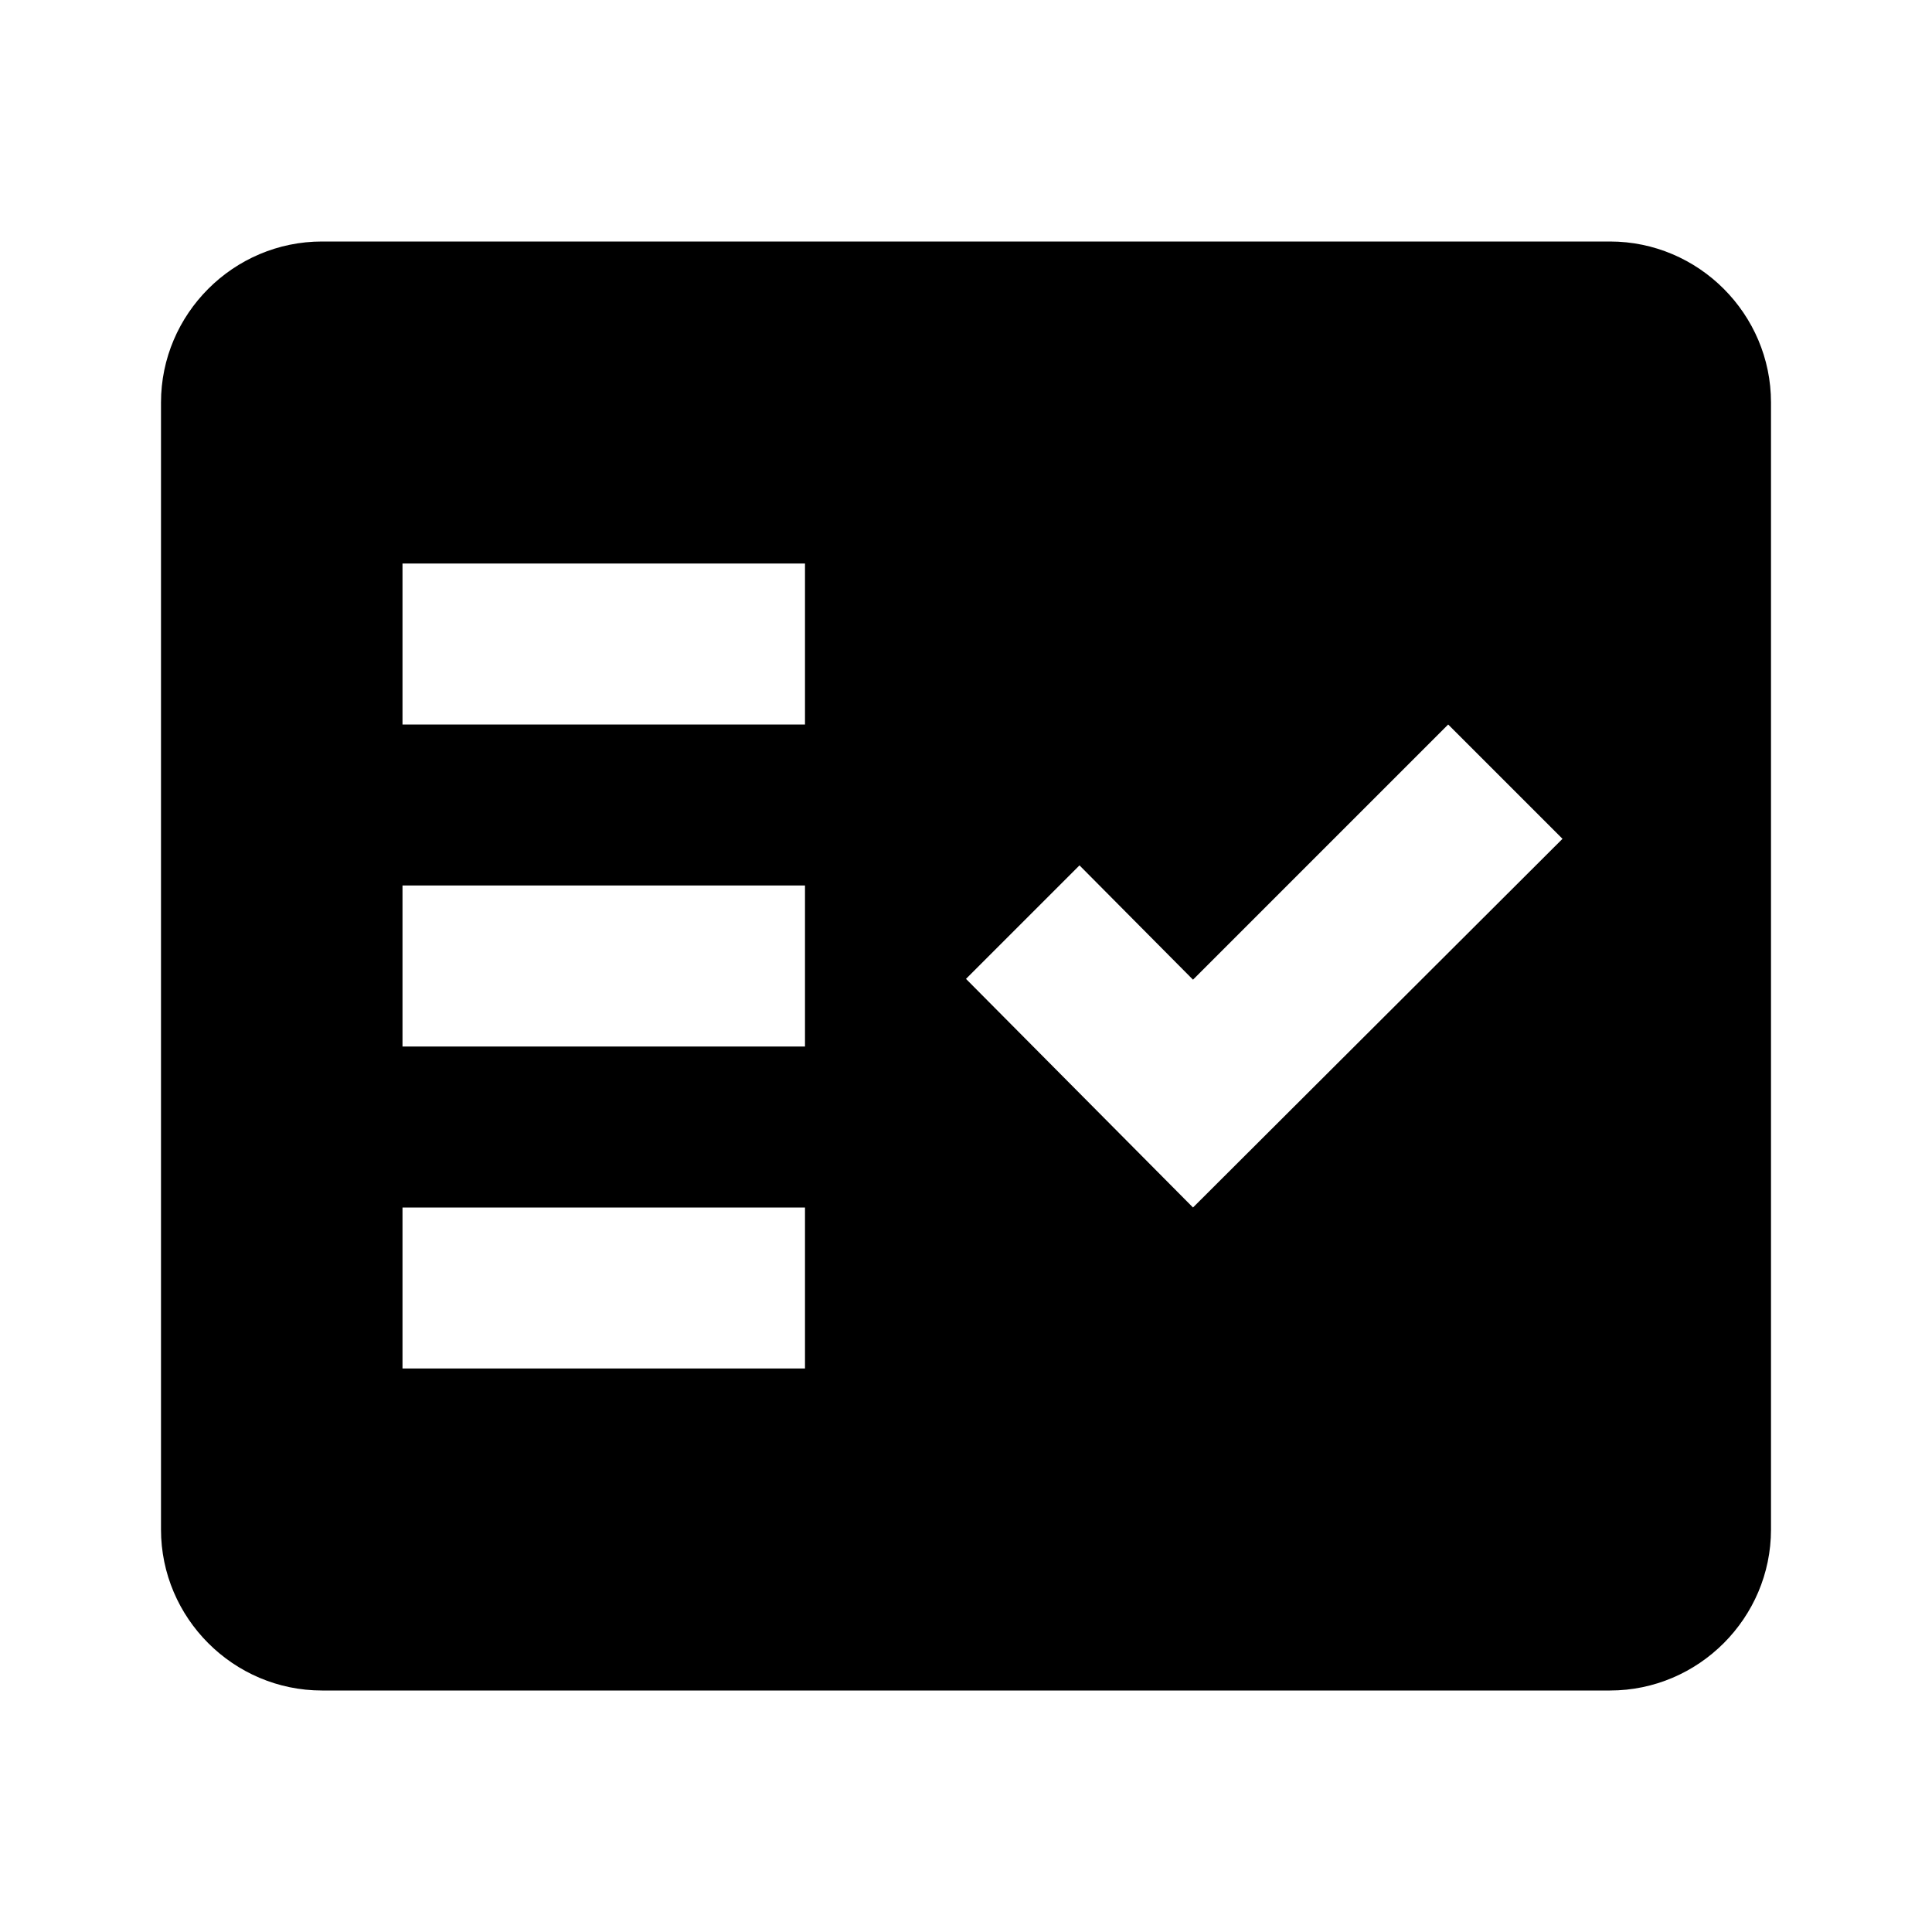
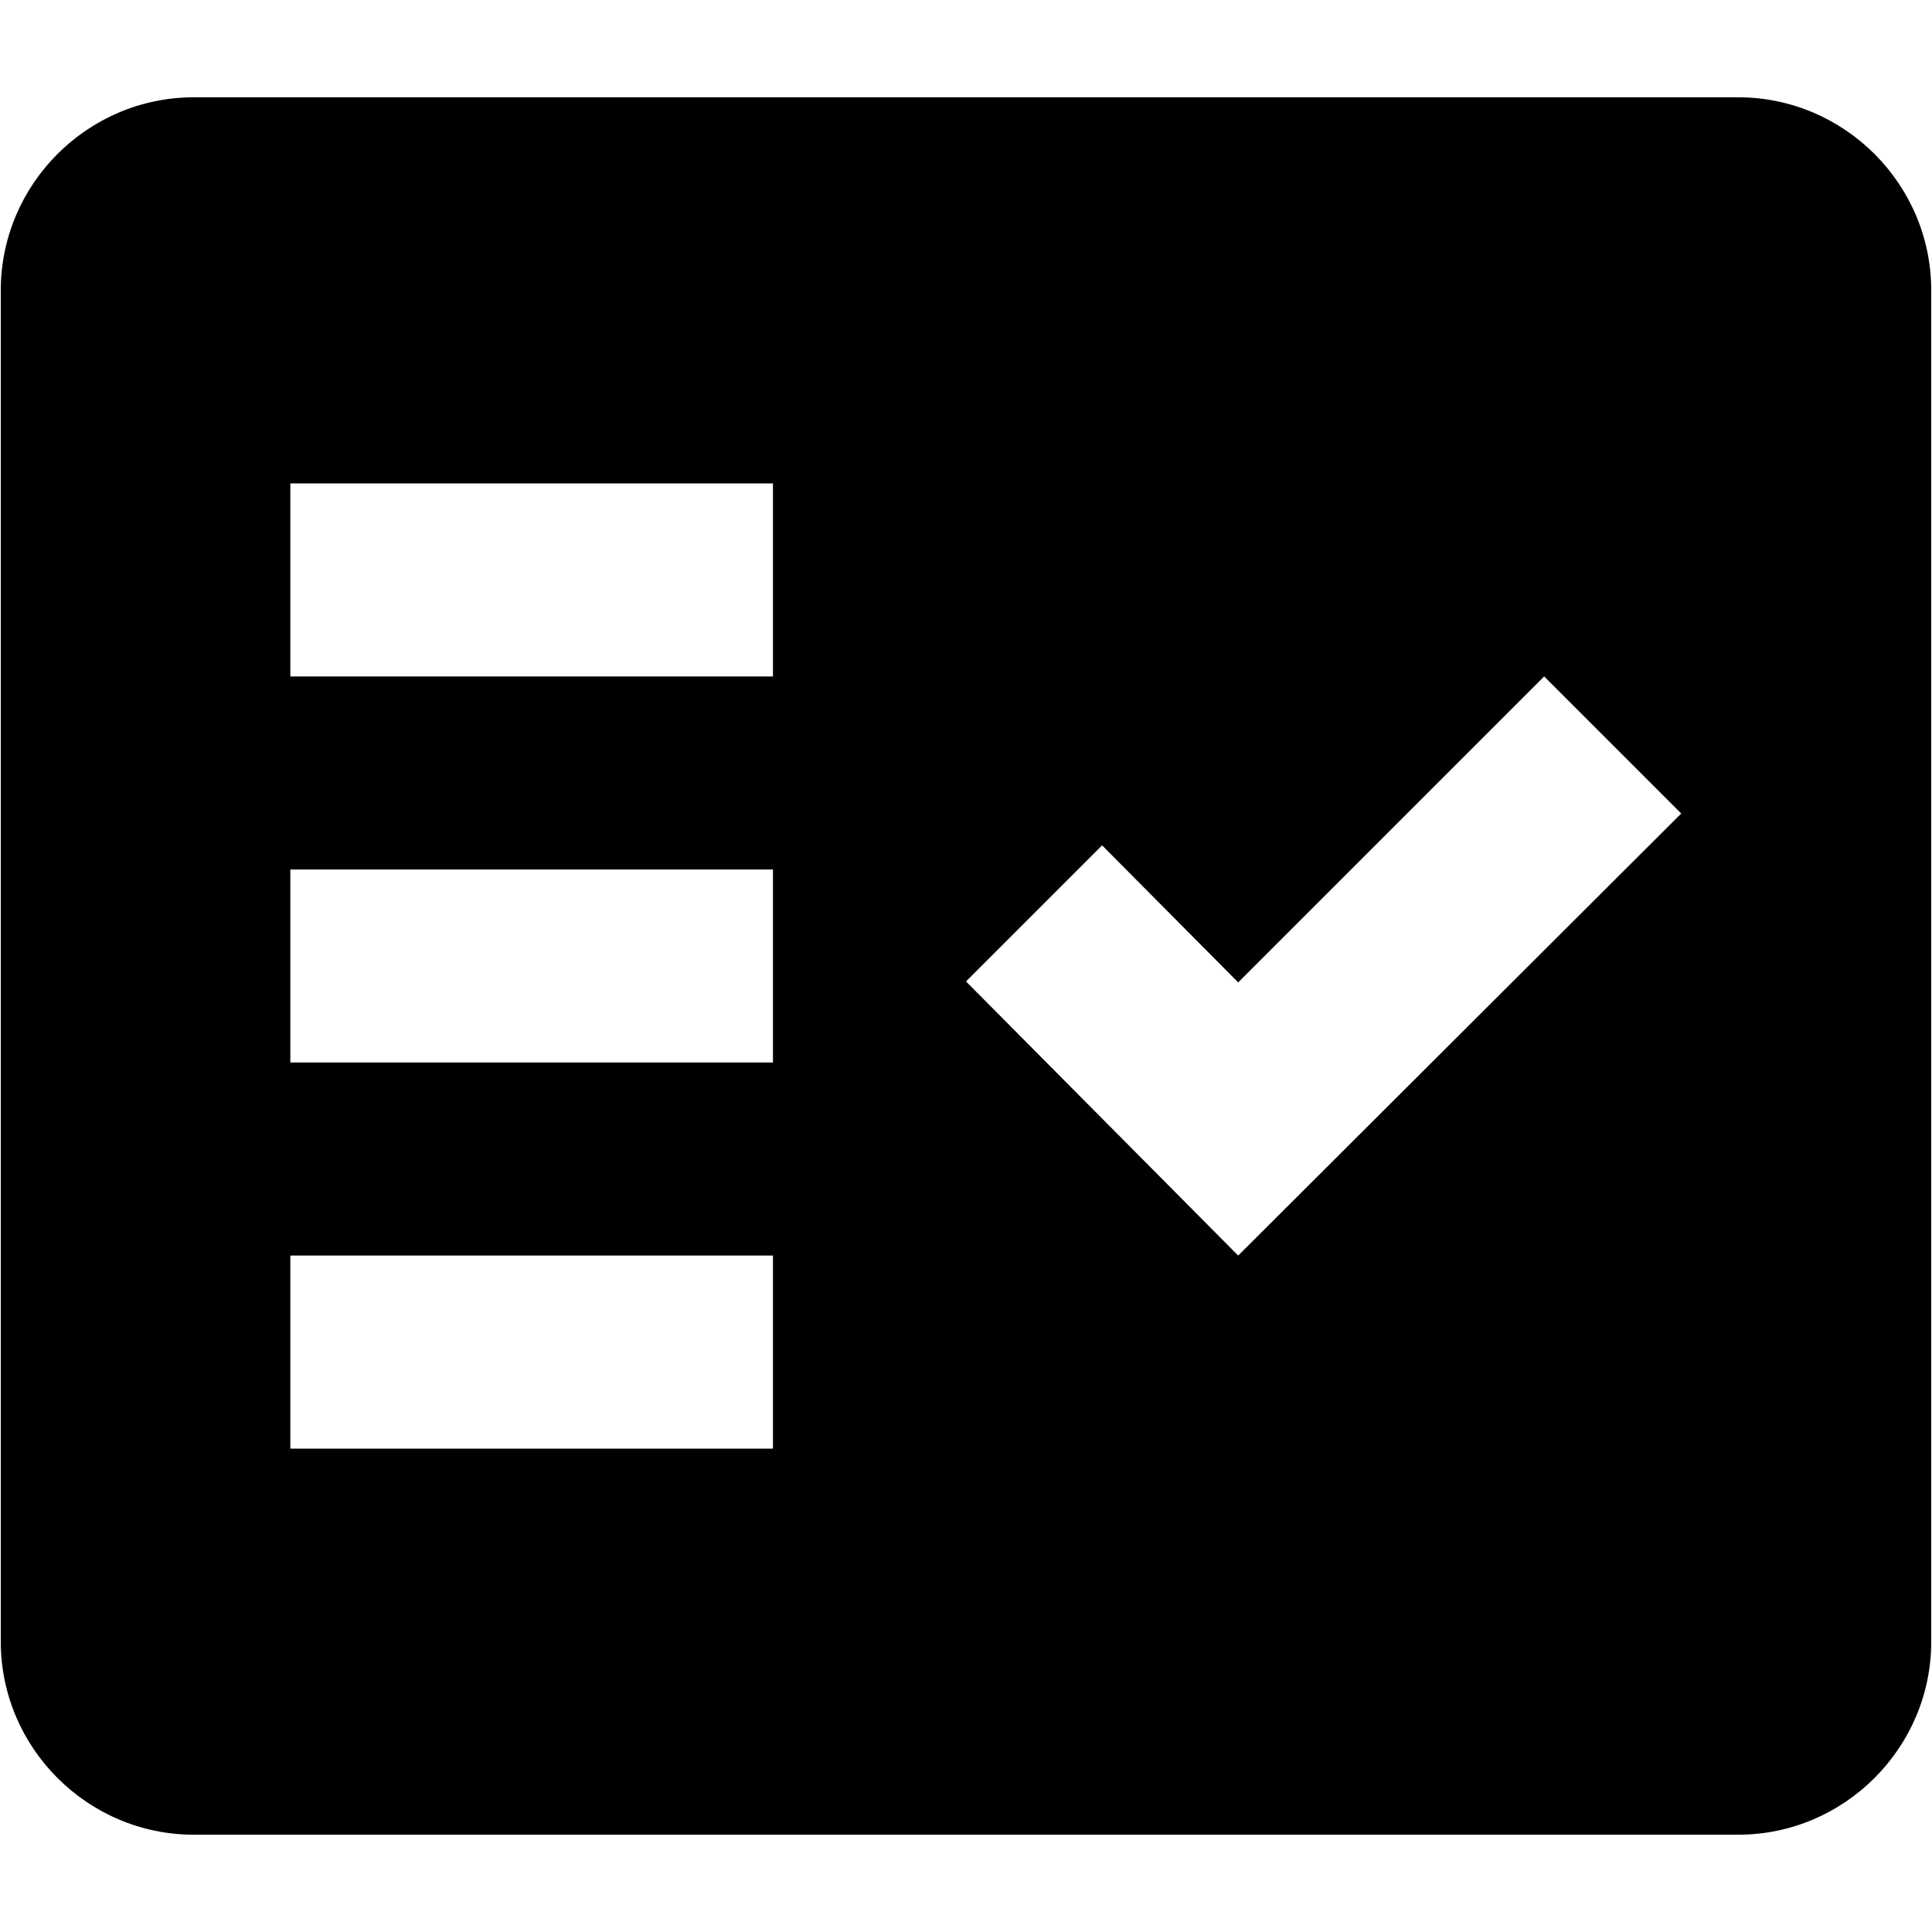
<svg xmlns="http://www.w3.org/2000/svg" width="1000" height="1000" viewBox="0 0 1000 1000" fill="none">
-   <path fill-rule="evenodd" clip-rule="evenodd" d="M833.332 125H166.665C120.832 125 83.332 162.5 83.332 208.333V791.667C83.332 837.5 120.832 875 166.665 875H833.332C879.165 875 916.665 837.5 916.665 791.667V208.333C916.665 162.5 879.165 125 833.332 125ZM416.665 708.333H208.332V625H416.665V708.333ZM416.665 541.667H208.332V458.333H416.665V541.667ZM416.665 375H208.332V291.667H416.665V375ZM617.499 625L499.999 506.667L558.749 447.917L617.499 507.083L749.582 375L808.749 434.167L617.499 625Z" fill="black" />
+   <path fill-rule="evenodd" clip-rule="evenodd" d="M899.681 50.359H100.32C45.364 50.359 0.4 95.323 0.4 150.279V849.72C0.4 904.676 45.364 949.64 100.32 949.64H899.681C954.637 949.64 999.601 904.676 999.601 849.72V150.279C999.601 95.323 954.637 50.359 899.681 50.359ZM400.08 749.8H150.28V649.88H400.08V749.8ZM400.08 549.96H150.28V450.04H400.08V549.96ZM400.08 350.12H150.28V250.2H400.08V350.12ZM640.888 649.88L500 507.993L570.444 437.55L640.888 508.493L799.261 350.12L870.204 421.063L640.888 649.88Z" fill="black" />
</svg>
